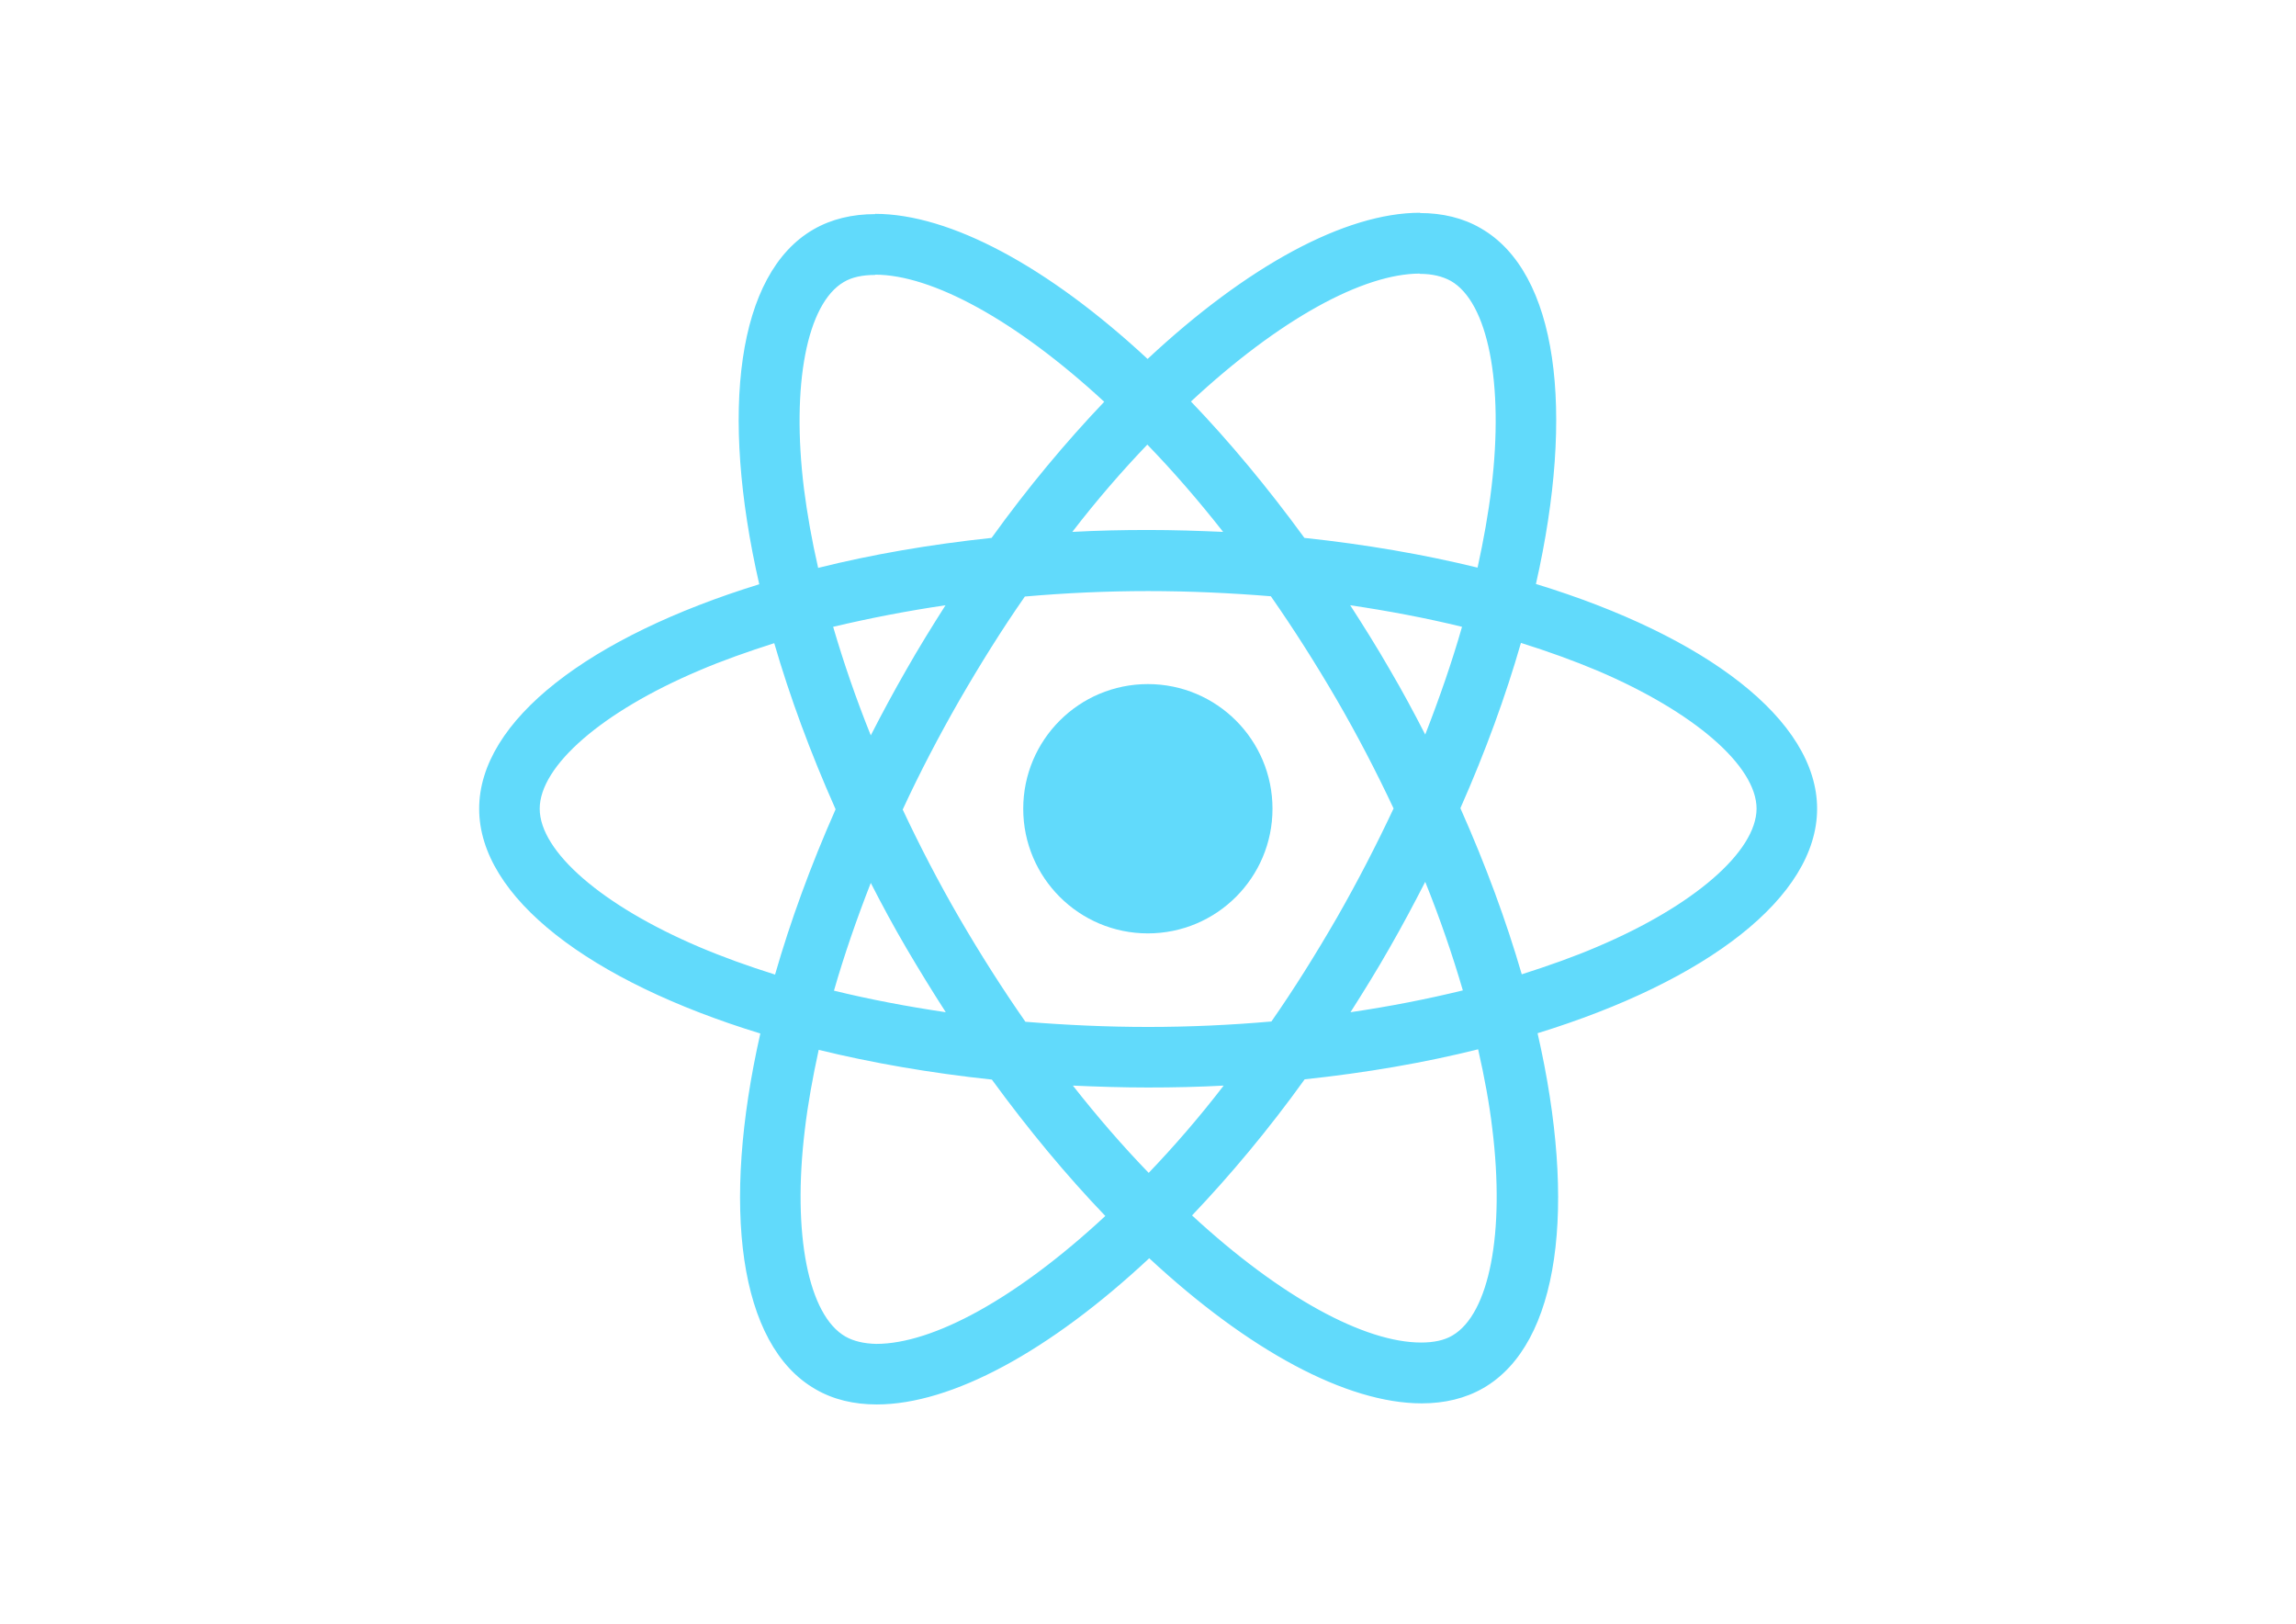
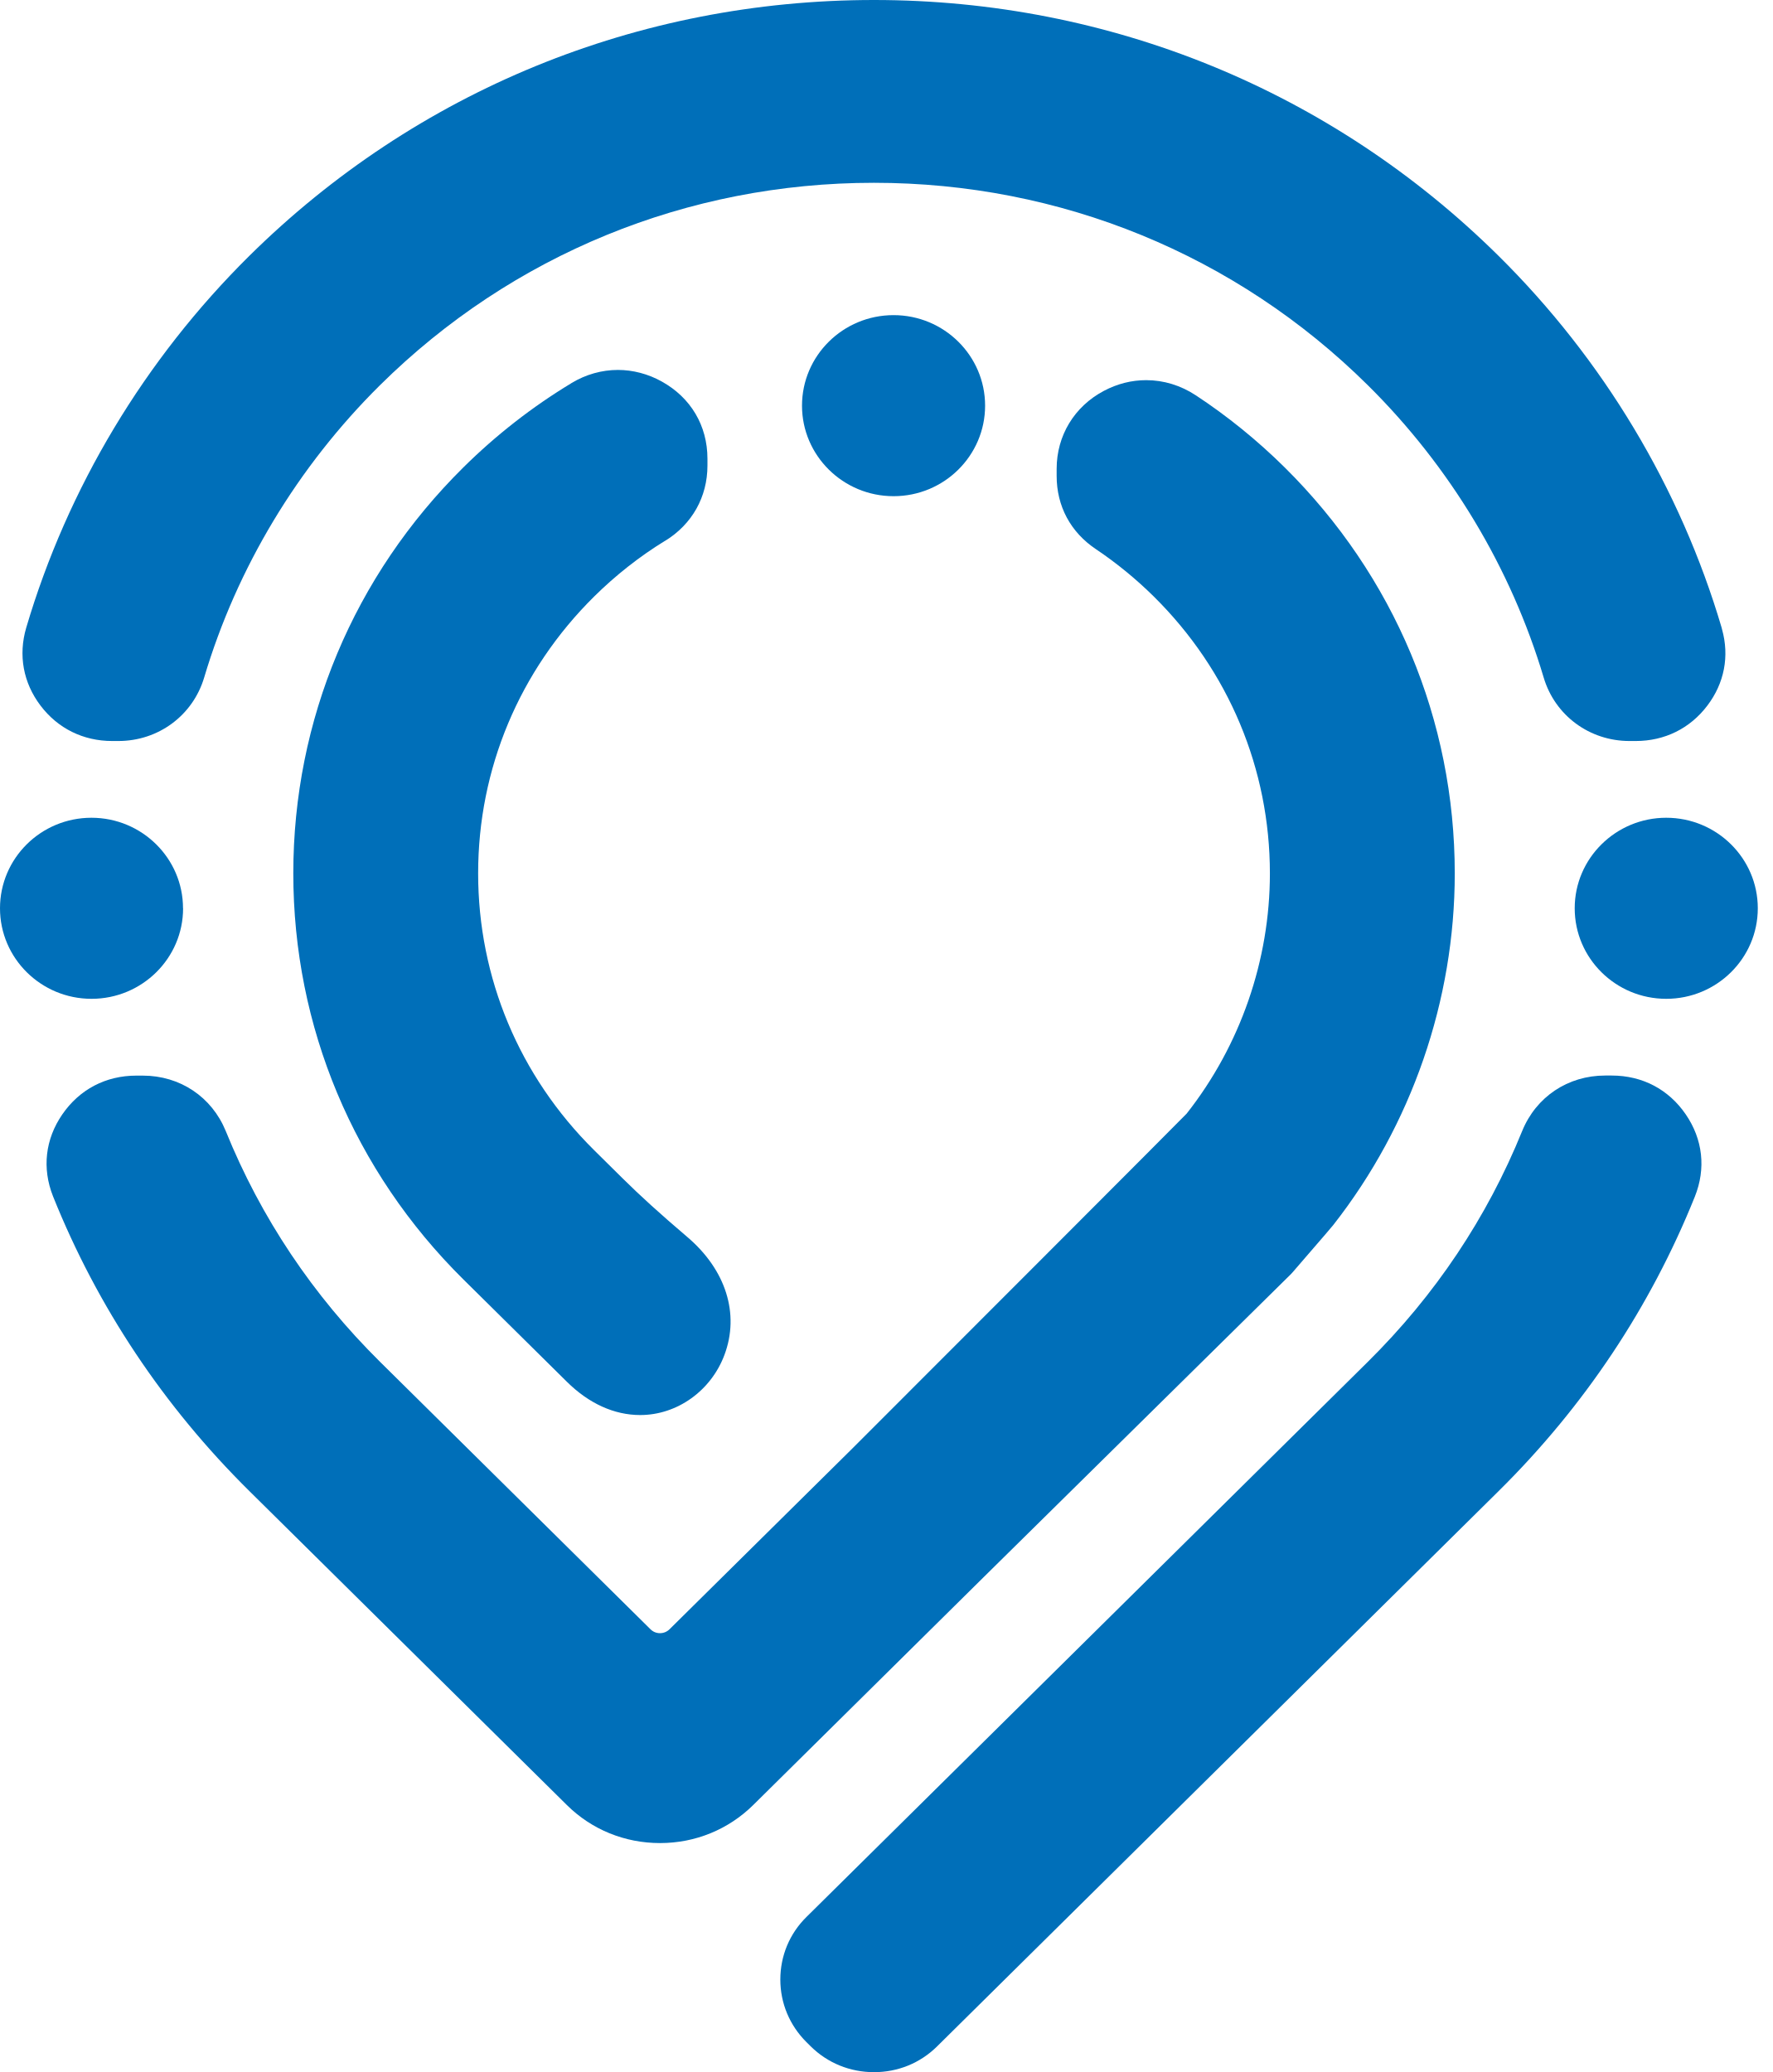
- <svg xmlns="http://www.w3.org/2000/svg" viewBox="0 0 841.9 595.3">
-   <g fill="#61DAFB">
-     <path d="M666.3 296.5c0-32.5-40.7-63.3-103.1-82.4 14.4-63.6 8-114.2-20.2-130.4-6.5-3.8-14.1-5.6-22.4-5.6v22.3c4.6 0 8.3.9 11.4 2.6 13.6 7.8 19.5 37.5 14.9 75.7-1.1 9.4-2.9 19.3-5.1 29.4-19.6-4.8-41-8.5-63.5-10.9-13.5-18.5-27.5-35.3-41.6-50 32.6-30.3 63.2-46.9 84-46.9V78c-27.5 0-63.5 19.6-99.9 53.6-36.4-33.8-72.4-53.2-99.9-53.2v22.3c20.7 0 51.4 16.5 84 46.6-14 14.7-28 31.4-41.3 49.9-22.6 2.4-44 6.1-63.6 11-2.3-10-4-19.7-5.2-29-4.7-38.2 1.1-67.9 14.6-75.8 3-1.8 6.9-2.6 11.5-2.6V78.5c-8.4 0-16 1.8-22.6 5.6-28.1 16.2-34.4 66.7-19.9 130.1-62.2 19.2-102.7 49.9-102.7 82.3 0 32.5 40.7 63.3 103.1 82.4-14.4 63.6-8 114.2 20.2 130.4 6.5 3.8 14.1 5.6 22.5 5.6 27.5 0 63.5-19.6 99.9-53.6 36.4 33.8 72.4 53.2 99.9 53.2 8.4 0 16-1.8 22.6-5.6 28.1-16.2 34.4-66.7 19.9-130.1 62-19.1 102.5-49.9 102.5-82.3zm-130.2-66.7c-3.7 12.9-8.3 26.2-13.5 39.5-4.1-8-8.4-16-13.1-24-4.6-8-9.5-15.8-14.4-23.4 14.2 2.1 27.9 4.7 41 7.9zm-45.8 106.5c-7.8 13.5-15.8 26.3-24.1 38.2-14.9 1.3-30 2-45.2 2-15.1 0-30.2-.7-45-1.9-8.3-11.9-16.4-24.6-24.2-38-7.6-13.1-14.5-26.4-20.8-39.8 6.2-13.4 13.2-26.8 20.7-39.9 7.8-13.5 15.8-26.3 24.1-38.2 14.9-1.3 30-2 45.2-2 15.1 0 30.2.7 45 1.9 8.3 11.9 16.4 24.6 24.2 38 7.6 13.1 14.5 26.4 20.8 39.8-6.3 13.4-13.2 26.8-20.7 39.9zm32.3-13c5.4 13.4 10 26.8 13.8 39.8-13.1 3.2-26.9 5.9-41.2 8 4.9-7.7 9.8-15.6 14.4-23.7 4.6-8 8.9-16.1 13-24.1zM421.2 430c-9.3-9.6-18.6-20.3-27.8-32 9 .4 18.2.7 27.5.7 9.4 0 18.7-.2 27.8-.7-9 11.7-18.3 22.4-27.5 32zm-74.4-58.9c-14.2-2.1-27.9-4.7-41-7.9 3.7-12.9 8.3-26.2 13.5-39.5 4.1 8 8.4 16 13.1 24 4.7 8 9.5 15.8 14.4 23.4zM420.7 163c9.3 9.6 18.6 20.3 27.8 32-9-.4-18.2-.7-27.5-.7-9.4 0-18.7.2-27.8.7 9-11.7 18.3-22.4 27.5-32zm-74 58.9c-4.9 7.7-9.8 15.6-14.4 23.7-4.6 8-8.9 16-13 24-5.4-13.4-10-26.8-13.8-39.8 13.1-3.1 26.9-5.8 41.2-7.9zm-90.5 125.2c-35.4-15.1-58.3-34.9-58.3-50.6 0-15.7 22.9-35.6 58.3-50.6 8.6-3.7 18-7 27.7-10.1 5.7 19.6 13.2 40 22.5 60.9-9.2 20.8-16.6 41.1-22.2 60.6-9.9-3.1-19.3-6.5-28-10.2zM310 490c-13.6-7.8-19.5-37.5-14.9-75.7 1.1-9.4 2.9-19.3 5.1-29.4 19.6 4.8 41 8.5 63.5 10.9 13.5 18.5 27.5 35.3 41.6 50-32.6 30.3-63.2 46.9-84 46.9-4.5-.1-8.3-1-11.3-2.7zm237.2-76.2c4.7 38.2-1.1 67.9-14.6 75.8-3 1.8-6.9 2.6-11.5 2.6-20.7 0-51.4-16.5-84-46.6 14-14.7 28-31.4 41.3-49.9 22.6-2.4 44-6.1 63.6-11 2.3 10.1 4.1 19.8 5.2 29.1zm38.5-66.7c-8.6 3.7-18 7-27.7 10.1-5.7-19.6-13.2-40-22.5-60.9 9.2-20.8 16.6-41.1 22.2-60.6 9.9 3.1 19.3 6.5 28.1 10.2 35.4 15.1 58.3 34.9 58.3 50.6-.1 15.7-23 35.6-58.4 50.6zM320.8 78.4z" />
-     <circle cx="420.9" cy="296.5" r="45.7" />
-     <path d="M520.5 78.1z" />
-   </g>
+ <svg xmlns="http://www.w3.org/2000/svg" width="65" height="76" viewBox="0 0 65 76" fill="none">
+   <path d="M59.106 39.45H58.872C57.503 39.45 56.338 40.23 55.826 41.486C54.537 44.664 52.632 47.512 50.166 49.951L29.578 70.313C28.958 70.923 28.619 71.74 28.619 72.609C28.619 73.478 28.961 74.292 29.578 74.905L29.732 75.058C30.352 75.671 31.175 76.006 32.053 76.006C32.932 76.006 33.743 75.674 34.359 75.07C34.369 75.061 34.378 75.052 34.39 75.039L54.963 54.692C58.108 51.582 60.528 47.948 62.158 43.895C62.572 42.865 62.454 41.791 61.825 40.874C61.197 39.956 60.232 39.45 59.109 39.45H59.106Z" fill="#006FB9" />
+   <path d="M4.113 27.18H4.341C5.808 27.18 7.072 26.244 7.488 24.851C8.688 20.823 10.92 17.115 13.941 14.124C18.778 9.34 25.209 6.705 32.05 6.705C38.891 6.705 45.326 9.34 50.16 14.124C53.181 17.112 55.413 20.823 56.615 24.851C57.029 26.244 58.296 27.18 59.763 27.18H59.991C61.052 27.18 61.983 26.72 62.618 25.881C63.241 25.061 63.432 24.07 63.157 23.085C63.154 23.064 63.148 23.046 63.142 23.024C61.628 17.898 58.798 13.181 54.957 9.382C48.84 3.333 40.704 0 32.053 0C23.403 0 15.267 3.333 9.147 9.382C5.306 13.181 2.476 17.898 0.962 23.024C0.666 24.03 0.851 25.043 1.486 25.881C2.121 26.72 3.055 27.18 4.113 27.18Z" fill="#006FB9" />
+   <path d="M47.367 46.71C47.367 46.71 47.394 46.679 47.41 46.664C47.462 46.603 47.706 46.32 47.98 46.003C48.489 45.414 48.828 45.024 48.899 44.932C51.772 41.267 53.354 36.691 53.354 32.038C53.354 26.415 51.137 21.125 47.114 17.142C46.112 16.151 45.014 15.261 43.855 14.499C43.303 14.136 42.677 13.944 42.039 13.944C41.503 13.944 40.979 14.075 40.485 14.337C39.4 14.91 38.753 15.981 38.753 17.197V17.456C38.753 18.566 39.264 19.521 40.193 20.143C40.951 20.652 41.666 21.237 42.32 21.884C45.063 24.598 46.574 28.205 46.574 32.038C46.574 35.218 45.492 38.343 43.522 40.846C43.097 41.286 35.346 49.043 31.255 53.135L24.556 59.76C24.463 59.852 24.34 59.904 24.204 59.904C24.069 59.904 23.948 59.852 23.856 59.76L13.941 49.954C11.475 47.515 9.569 44.667 8.281 41.49C7.769 40.234 6.604 39.453 5.235 39.453H5.001C3.878 39.453 2.916 39.959 2.284 40.877C1.659 41.786 1.538 42.85 1.942 43.874C1.942 43.88 1.948 43.889 1.951 43.896C3.579 47.948 5.999 51.58 9.147 54.693L20.788 66.206C21.698 67.109 22.913 67.603 24.207 67.603C25.502 67.603 26.714 67.106 27.626 66.206L36.052 57.873L47.367 46.713V46.71Z" fill="#006FB9" />
+   <path d="M24.398 19.835C25.382 19.231 25.946 18.225 25.946 17.078V16.825C25.946 15.615 25.336 14.584 24.269 13.993C23.77 13.715 23.212 13.569 22.663 13.569C22.074 13.569 21.488 13.733 20.964 14.048C20.958 14.048 20.955 14.054 20.952 14.057C19.518 14.923 18.189 15.962 16.996 17.142C12.973 21.122 10.757 26.412 10.757 32.035C10.757 37.657 12.973 42.95 16.996 46.93L20.791 50.683C21.599 51.482 22.527 51.903 23.48 51.903C24.833 51.903 26.076 51.015 26.569 49.698C27.133 48.195 26.624 46.579 25.209 45.374C24.232 44.542 23.474 43.856 22.826 43.213L21.79 42.188C19.047 39.474 17.536 35.867 17.536 32.035C17.536 28.202 19.047 24.595 21.79 21.881C22.58 21.1 23.458 20.408 24.398 19.832V19.835Z" fill="#006FB9" />
+   <path d="M61.11 29.995C59.261 29.995 57.753 31.483 57.753 33.315C57.753 35.148 59.257 36.636 61.11 36.636C62.963 36.636 64.468 35.148 64.468 33.315C64.468 31.483 62.963 29.995 61.11 29.995Z" fill="#006FB9" />
+   <path d="M6.712 33.315C6.712 31.486 5.207 29.995 3.354 29.995C1.501 29.995 0 31.483 0 33.315C0 35.148 1.504 36.636 3.357 36.636C5.21 36.636 6.715 35.148 6.715 33.315H6.712Z" fill="#006FB9" />
+   <path d="M29.414 14.88C29.414 16.709 30.919 18.2 32.772 18.2C34.625 18.2 36.129 16.712 36.129 14.88C36.129 13.047 34.625 11.559 32.772 11.559C30.919 11.559 29.414 13.047 29.414 14.88Z" fill="#006FB9" />
</svg>
